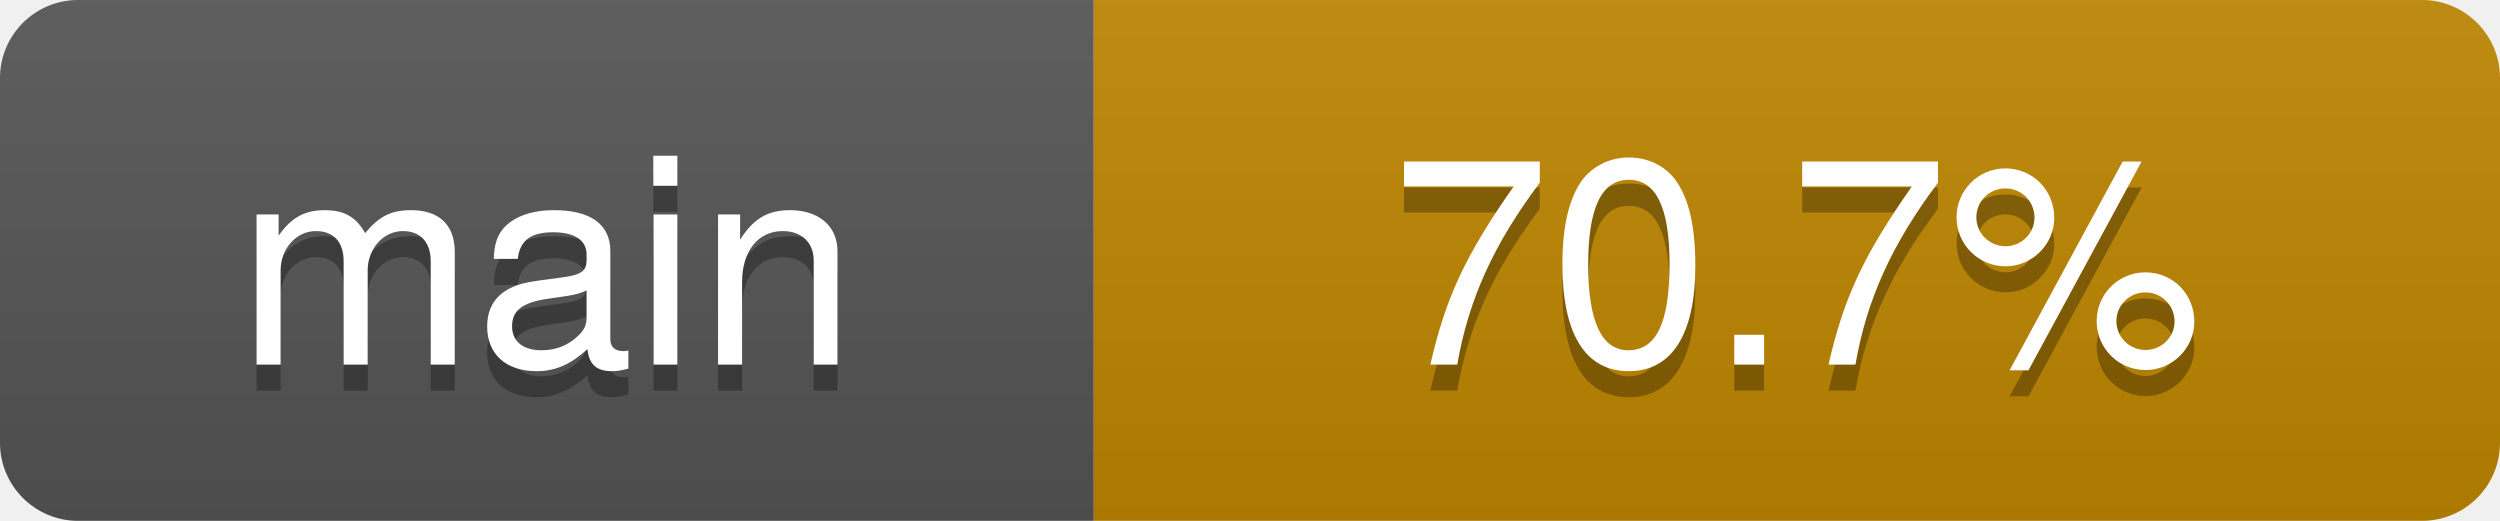
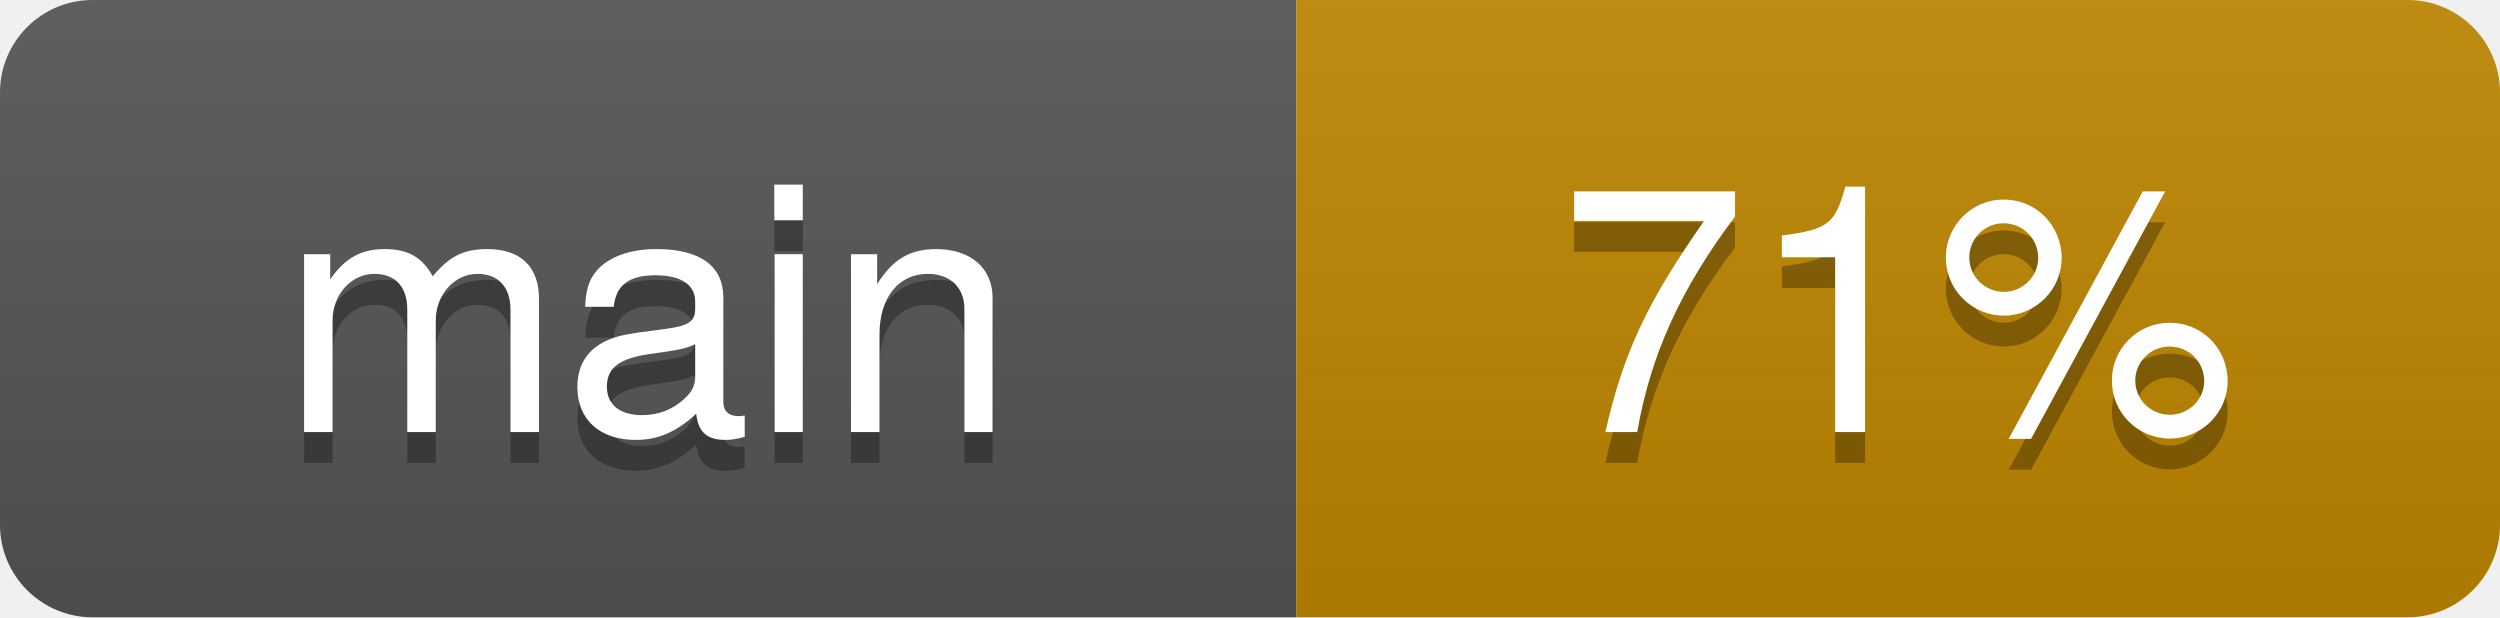
- <svg xmlns="http://www.w3.org/2000/svg" width="96" height="20" role="img" aria-label="main: 70.7%">
+ <svg xmlns="http://www.w3.org/2000/svg" width="81" height="20" role="img" aria-label="main: 71%">
  <linearGradient id="covpages-grad" x2="0" y2="100%">
    <stop offset="0" stop-color="#bbb" stop-opacity=".1" />
    <stop offset="1" stop-opacity=".1" />
  </linearGradient>
  <clipPath id="covpages-r">
-     <rect width="96" height="20" rx="3" fill="#fff" />
+     <rect width="81" height="20" rx="3" fill="#fff" />
  </clipPath>
  <g clip-path="url(#covpages-r)">
    <rect width="42" height="20" fill="#555" />
-     <rect x="42" width="54" height="20" fill="#bf8700" />
-     <rect width="96" height="20" fill="url(#covpages-grad)" />
+     <rect x="42" width="39" height="20" fill="#bf8700" />
+     <rect width="81" height="20" fill="url(#covpages-grad)" />
  </g>
  <g fill="#fff" text-anchor="middle" font-family="-apple-system,BlinkMacSystemFont,Segoe UI,Helvetica,Arial,sans-serif" text-rendering="geometricPrecision" font-size="110">
    <text aria-hidden="true" x="210" y="150" fill="#010101" fill-opacity=".3" transform="scale(.1)">main</text>
    <text x="210" y="140" transform="scale(.1)" fill="#fff">main</text>
-     <text aria-hidden="true" x="690" y="150" fill="#010101" fill-opacity=".3" transform="scale(.1)">70.7%</text>
-     <text x="690" y="140" transform="scale(.1)" fill="#fff">70.7%</text>
+     <text aria-hidden="true" x="615" y="150" fill="#010101" fill-opacity=".3" transform="scale(.1)">71%</text>
+     <text x="615" y="140" transform="scale(.1)" fill="#fff">71%</text>
  </g>
</svg>
